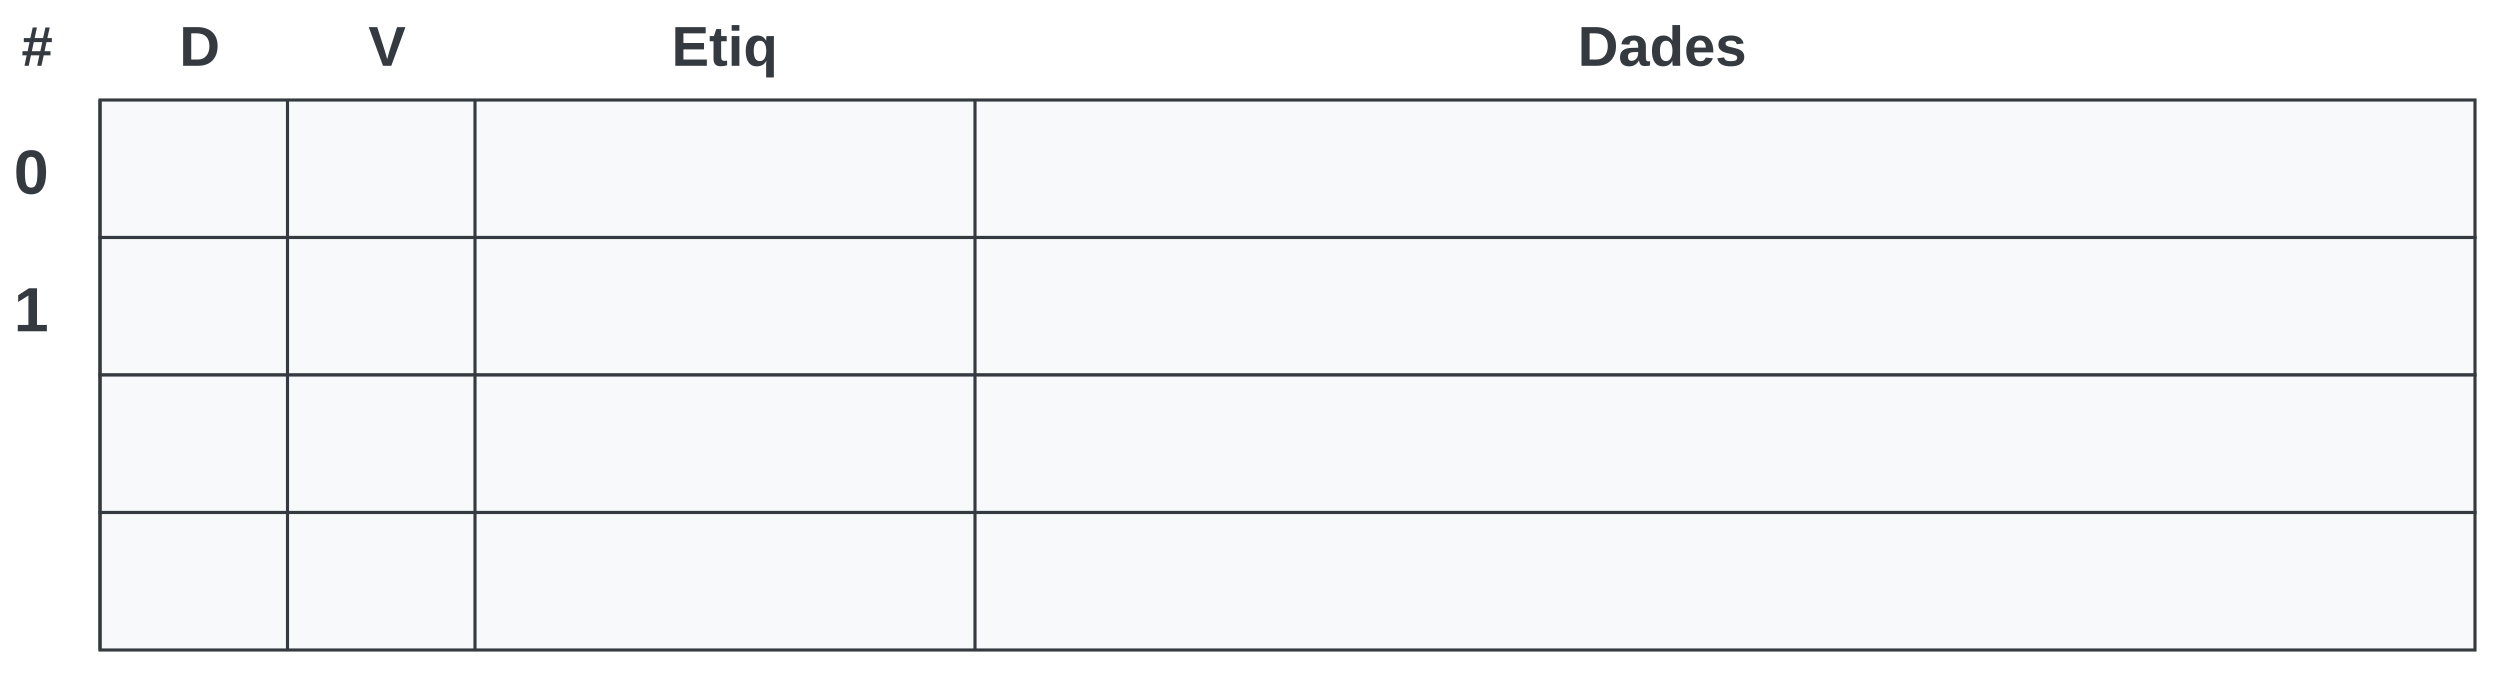
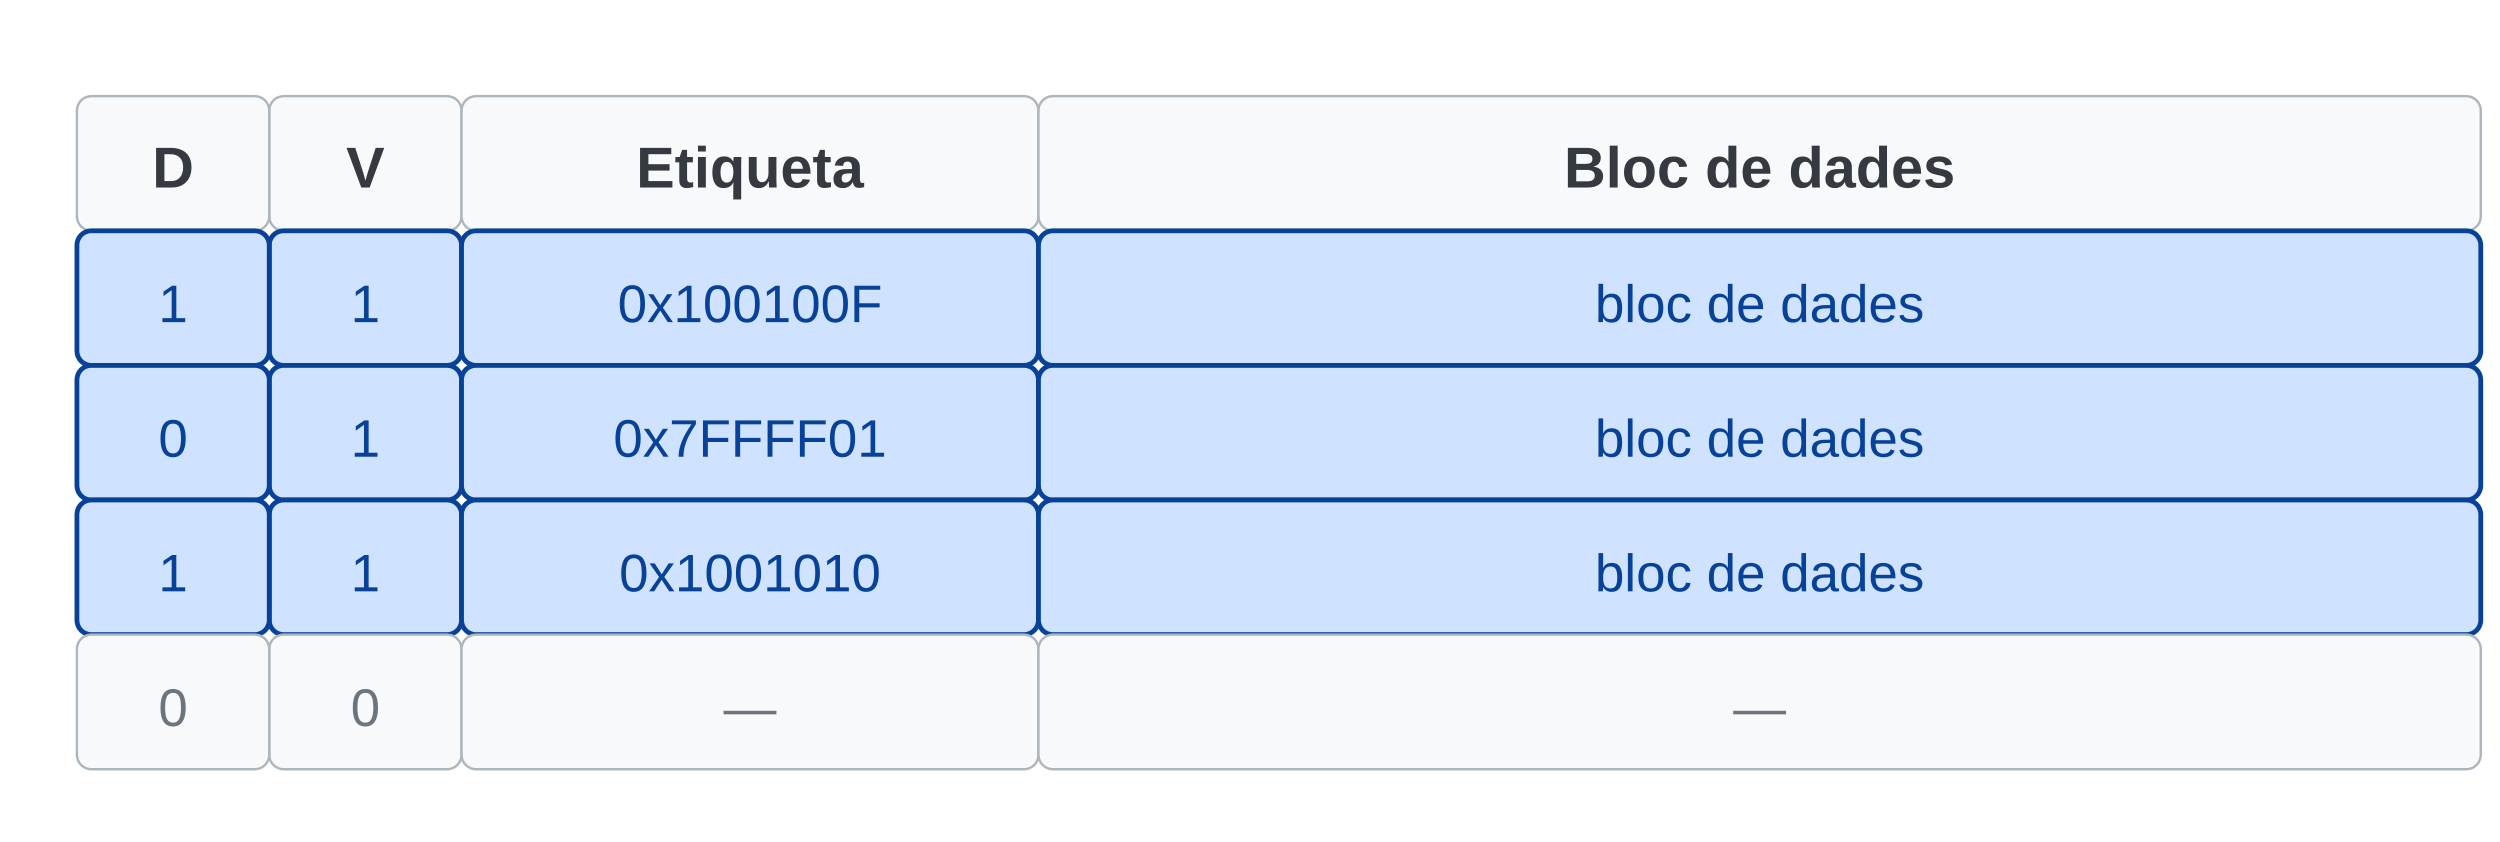
- <svg xmlns="http://www.w3.org/2000/svg" viewBox="0 0 400 110" width="400" height="110" font-family="'Liberation Sans', Arial, Helvetica, sans-serif" version="1.1" id="svg37">
-   <defs id="defs37" />
-   <rect x="16" y="16" width="380" height="22" fill="#fff3cd" stroke="#664d03" stroke-width="0.486" id="rect11" style="fill:#f8f9fa;fill-opacity:1;stroke:#343a40;stroke-width:0.5;stroke-dasharray:none;stroke-opacity:1" />
-   <line x1="16" y1="16" x2="16" y2="38" stroke="#664d03" stroke-width="0.5" id="line11" style="stroke:#343a40;stroke-opacity:1" />
-   <line x1="46" y1="16" x2="46" y2="38" stroke="#664d03" stroke-width="0.5" id="line12" style="stroke:#343a40;stroke-opacity:1" />
-   <line x1="76" y1="16" x2="76" y2="38" stroke="#664d03" stroke-width="0.5" id="line13" style="stroke:#343a40;stroke-opacity:1" />
-   <line x1="156" y1="16" x2="156" y2="38" stroke="#664d03" stroke-width="0.5" id="line14" style="stroke:#343a40;stroke-opacity:1" />
-   <text x="5" y="31" text-anchor="middle" fill="#664d03" font-weight="bold" font-size="10px" font-family="'Liberation Sans', Arial, Helvetica, sans-serif" id="text17" style="fill:#343a40;fill-opacity:1">0</text>
-   <rect x="16" y="38" width="380" height="22" fill="#cfe2ff" stroke="#084298" stroke-width="0.486" id="rect24" style="fill:#f8f9fa;fill-opacity:1;stroke:#343a40;stroke-width:0.5;stroke-dasharray:none;stroke-opacity:1" />
-   <line x1="16" y1="38" x2="16" y2="60" stroke="#084298" stroke-width="0.5" id="line24" style="stroke:#343a40;stroke-opacity:1" />
-   <line x1="46" y1="38" x2="46" y2="60" stroke="#084298" stroke-width="0.5" id="line25" style="stroke:#343a40;stroke-opacity:1" />
-   <line x1="76" y1="38" x2="76" y2="60" stroke="#084298" stroke-width="0.5" id="line26" style="stroke:#343a40;stroke-opacity:1" />
-   <line x1="156" y1="38" x2="156" y2="60" stroke="#084298" stroke-width="0.5" id="line27" style="stroke:#343a40;stroke-opacity:1" />
-   <text x="5" y="53" text-anchor="middle" fill="#084298" font-weight="bold" font-size="10px" font-family="'Liberation Sans', Arial, Helvetica, sans-serif" id="text30" style="fill:#343a40;fill-opacity:1">1</text>
-   <text x="61.94" y="10.521" text-anchor="middle" font-weight="bold" font-size="9px" fill="#343a40" font-family="'Liberation Sans', Arial, Helvetica, sans-serif" id="text180">V</text>
-   <text x="115.94" y="10.521" text-anchor="middle" font-weight="bold" font-size="9px" fill="#343a40" font-family="'Liberation Sans', Arial, Helvetica, sans-serif" id="text181">Etiq</text>
-   <text x="265.94" y="10.521" text-anchor="middle" font-weight="bold" font-size="9px" fill="#343a40" font-family="'Liberation Sans', Arial, Helvetica, sans-serif" id="text182">Dades</text>
-   <text x="31.94" y="10.521" text-anchor="middle" font-weight="bold" font-size="9px" fill="#343a40" font-family="'Liberation Sans', Arial, Helvetica, sans-serif" id="text38" style="font-style:normal;font-variant:normal;font-weight:bold;font-stretch:normal;font-size:9px;font-family:'Liberation Sans', Arial, Helvetica, sans-serif;-inkscape-font-specification:'Liberation Sans, Arial, Helvetica, sans-serif, Bold';font-variant-ligatures:normal;font-variant-caps:normal;font-variant-numeric:normal;font-variant-east-asian:normal;text-anchor:middle;fill:#343a40">
-     <tspan id="tspan38" x="31.94" y="10.521">D</tspan>
-   </text>
-   <text x="5.94" y="10.521" text-anchor="middle" font-weight="bold" font-size="9px" fill="#343a40" font-family="'Liberation Sans', Arial, Helvetica, sans-serif" id="text39" style="font-style:normal;font-variant:normal;font-weight:bold;font-stretch:normal;font-size:9px;font-family:'Liberation Sans', Arial, Helvetica, sans-serif;-inkscape-font-specification:'Liberation Sans, Arial, Helvetica, sans-serif, Bold';font-variant-ligatures:normal;font-variant-caps:normal;font-variant-numeric:normal;font-variant-east-asian:normal;text-anchor:middle;fill:#343a40">
-     <tspan id="tspan39" x="5.94" y="10.521">#</tspan>
-   </text>
-   <rect x="16" y="60" width="380" height="22" fill="#fff3cd" stroke="#664d03" stroke-width="0.486" id="rect39" style="fill:#f8f9fa;fill-opacity:1;stroke:#343a40;stroke-width:0.5;stroke-dasharray:none;stroke-opacity:1" />
-   <line x1="16" y1="60" x2="16" y2="82" stroke="#664d03" stroke-width="0.5" id="line39" style="stroke:#343a40;stroke-opacity:1" />
-   <line x1="46" y1="60" x2="46" y2="82" stroke="#664d03" stroke-width="0.5" id="line40" style="stroke:#343a40;stroke-opacity:1" />
-   <line x1="76" y1="60" x2="76" y2="82" stroke="#664d03" stroke-width="0.5" id="line41" style="stroke:#343a40;stroke-opacity:1" />
-   <line x1="156" y1="60" x2="156" y2="82" stroke="#664d03" stroke-width="0.5" id="line42" style="stroke:#343a40;stroke-opacity:1" />
-   <rect x="16" y="82" width="380" height="22" fill="#cfe2ff" stroke="#084298" stroke-width="0.486" id="rect42" style="fill:#f8f9fa;fill-opacity:1;stroke:#343a40;stroke-width:0.5;stroke-dasharray:none;stroke-opacity:1" />
-   <line x1="16" y1="82" x2="16" y2="104" stroke="#084298" stroke-width="0.5" id="line43" style="stroke:#343a40;stroke-opacity:1" />
-   <line x1="46" y1="82" x2="46" y2="104" stroke="#084298" stroke-width="0.5" id="line44" style="stroke:#343a40;stroke-opacity:1" />
-   <line x1="76" y1="82" x2="76" y2="104" stroke="#084298" stroke-width="0.5" id="line45" style="stroke:#343a40;stroke-opacity:1" />
-   <line x1="156" y1="82" x2="156" y2="104" stroke="#084298" stroke-width="0.5" id="line46" style="stroke:#343a40;stroke-opacity:1" />
+ <svg xmlns="http://www.w3.org/2000/svg" width="520" height="175" viewBox="0 0 520 175" role="img" version="1.1" id="svg21">
+   <defs id="defs21" />
+   <rect x="56" y="20" width="40" height="28" rx="3" fill="#f8f9fa" stroke="#adb5bd" stroke-width="0.5" id="rect1" />
+   <rect x="96" y="20" width="120" height="28" rx="3" fill="#f8f9fa" stroke="#adb5bd" stroke-width="0.5" id="rect2" />
+   <rect x="216" y="20" width="300" height="28" rx="3" fill="#f8f9fa" stroke="#adb5bd" stroke-width="0.5" id="rect3" />
+   <text x="76" y="39" font-family="'Liberation Sans', Arial, Helvetica, sans-serif" font-size="12px" fill="#343a40" text-anchor="middle" font-weight="bold" id="text3">V</text>
+   <text x="156" y="39" font-family="'Liberation Sans', Arial, Helvetica, sans-serif" font-size="12px" fill="#343a40" text-anchor="middle" font-weight="bold" id="text4">Etiqueta</text>
+   <text x="366" y="39" font-family="'Liberation Sans', Arial, Helvetica, sans-serif" font-size="12px" fill="#343a40" text-anchor="middle" font-weight="bold" id="text5">Bloc de dades</text>
+   <rect x="56" y="48" width="40" height="28" rx="3" fill="#cfe2ff" stroke="#084298" stroke-width="1" id="rect5" />
+   <rect x="96" y="48" width="120" height="28" rx="3" fill="#cfe2ff" stroke="#084298" stroke-width="1" id="rect6" />
+   <rect x="216" y="48" width="300" height="28" rx="3" fill="#cfe2ff" stroke="#084298" stroke-width="1" id="rect7" />
+   <text x="76" y="67" font-family="'Liberation Sans', Arial, Helvetica, sans-serif" font-size="11px" fill="#084298" text-anchor="middle" id="text7">1</text>
+   <text x="156" y="67" font-family="'Liberation Sans', Arial, Helvetica, sans-serif" font-size="11px" fill="#084298" text-anchor="middle" id="text8">0x100100F</text>
+   <text x="366" y="67" font-family="'Liberation Sans', Arial, Helvetica, sans-serif" font-size="11px" fill="#084298" text-anchor="middle" id="text9">bloc de dades</text>
+   <rect x="56" y="76" width="40" height="28" rx="3" fill="#cfe2ff" stroke="#084298" stroke-width="1" id="rect9" />
+   <rect x="96" y="76" width="120" height="28" rx="3" fill="#cfe2ff" stroke="#084298" stroke-width="1" id="rect10" />
+   <rect x="216" y="76" width="300" height="28" rx="3" fill="#cfe2ff" stroke="#084298" stroke-width="1" id="rect11" />
+   <text x="76" y="95" font-family="'Liberation Sans', Arial, Helvetica, sans-serif" font-size="11px" fill="#084298" text-anchor="middle" id="text11">1</text>
+   <text x="156" y="95" font-family="'Liberation Sans', Arial, Helvetica, sans-serif" font-size="11px" fill="#084298" text-anchor="middle" id="text12">0x7FFFF01</text>
+   <text x="366" y="95" font-family="'Liberation Sans', Arial, Helvetica, sans-serif" font-size="11px" fill="#084298" text-anchor="middle" id="text13">bloc de dades</text>
+   <rect x="56" y="104" width="40" height="28" rx="3" fill="#cfe2ff" stroke="#084298" stroke-width="1" id="rect13" />
+   <rect x="96" y="104" width="120" height="28" rx="3" fill="#cfe2ff" stroke="#084298" stroke-width="1" id="rect14" />
+   <rect x="216" y="104" width="300" height="28" rx="3" fill="#cfe2ff" stroke="#084298" stroke-width="1" id="rect15" />
+   <text x="76" y="123" font-family="'Liberation Sans', Arial, Helvetica, sans-serif" font-size="11px" fill="#084298" text-anchor="middle" id="text15">1</text>
+   <text x="156" y="123" font-family="'Liberation Sans', Arial, Helvetica, sans-serif" font-size="11px" fill="#084298" text-anchor="middle" id="text16">0x1001010</text>
+   <text x="366" y="123" font-family="'Liberation Sans', Arial, Helvetica, sans-serif" font-size="11px" fill="#084298" text-anchor="middle" id="text17">bloc de dades</text>
+   <rect x="56" y="132" width="40" height="28" rx="3" fill="#f8f9fa" stroke="#adb5bd" stroke-width="0.5" id="rect17" />
+   <rect x="96" y="132" width="120" height="28" rx="3" fill="#f8f9fa" stroke="#adb5bd" stroke-width="0.5" id="rect18" />
+   <rect x="216" y="132" width="300" height="28" rx="3" fill="#f8f9fa" stroke="#adb5bd" stroke-width="0.5" id="rect19" />
+   <text x="76" y="151" font-family="'Liberation Sans', Arial, Helvetica, sans-serif" font-size="11px" fill="#6c757d" text-anchor="middle" id="text19">0</text>
+   <text x="156" y="151" font-family="'Liberation Sans', Arial, Helvetica, sans-serif" font-size="11px" fill="#6c757d" text-anchor="middle" id="text20">—</text>
+   <text x="366" y="151" font-family="'Liberation Sans', Arial, Helvetica, sans-serif" font-size="11px" fill="#6c757d" text-anchor="middle" id="text21">—</text>
+   <rect x="16" y="20" width="40" height="28" rx="3" fill="#f8f9fa" stroke="#adb5bd" stroke-width="0.5" id="rect21" />
+   <text x="36" y="39" font-family="'Liberation Sans', Arial, Helvetica, sans-serif" font-size="12px" fill="#343a40" text-anchor="middle" font-weight="bold" id="text22">D</text>
+   <rect x="16" y="48" width="40" height="28" rx="3" fill="#cfe2ff" stroke="#084298" stroke-width="1" id="rect22" />
+   <text x="36" y="67" font-family="'Liberation Sans', Arial, Helvetica, sans-serif" font-size="11px" fill="#084298" text-anchor="middle" id="text23">1</text>
+   <rect x="16" y="76" width="40" height="28" rx="3" fill="#cfe2ff" stroke="#084298" stroke-width="1" id="rect23" />
+   <text x="36" y="95" font-family="'Liberation Sans', Arial, Helvetica, sans-serif" font-size="11px" fill="#084298" text-anchor="middle" id="text24">0</text>
+   <rect x="16" y="104" width="40" height="28" rx="3" fill="#cfe2ff" stroke="#084298" stroke-width="1" id="rect24" />
+   <text x="36" y="123" font-family="'Liberation Sans', Arial, Helvetica, sans-serif" font-size="11px" fill="#084298" text-anchor="middle" id="text25">1</text>
+   <rect x="16" y="132" width="40" height="28" rx="3" fill="#f8f9fa" stroke="#adb5bd" stroke-width="0.5" id="rect25" />
+   <text x="36" y="151" font-family="'Liberation Sans', Arial, Helvetica, sans-serif" font-size="11px" fill="#6c757d" text-anchor="middle" id="text26">0</text>
</svg>
